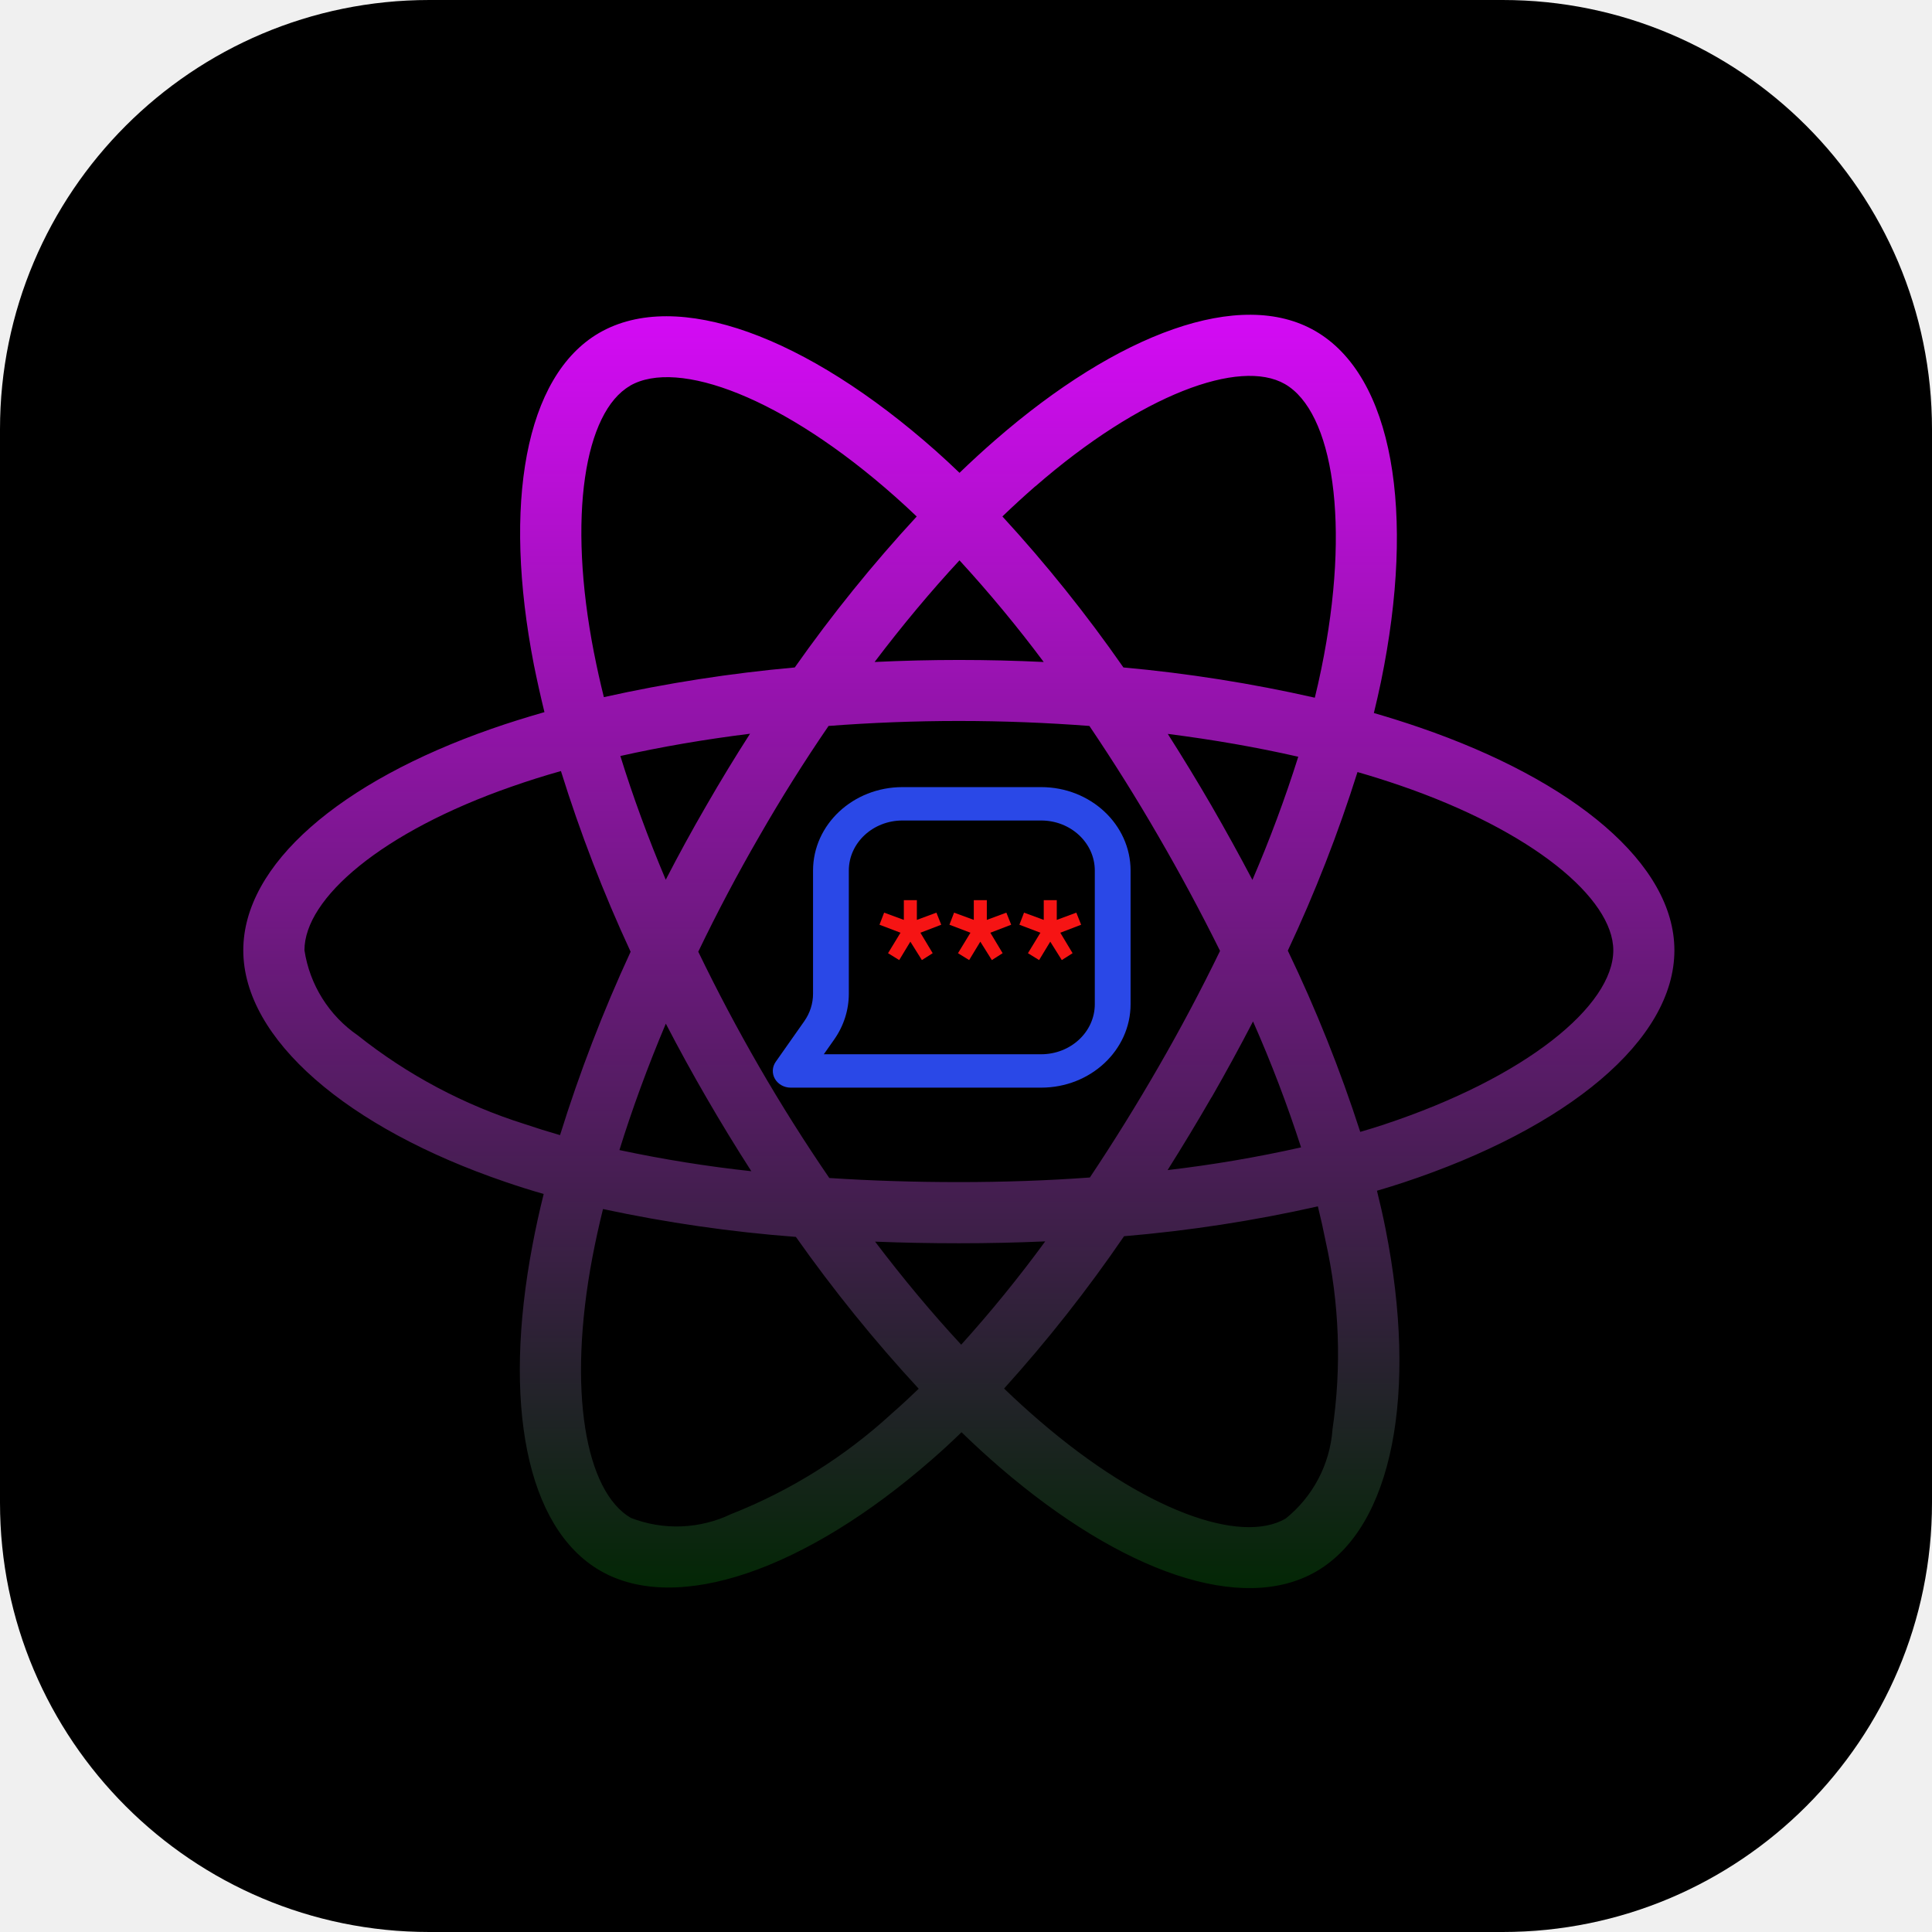
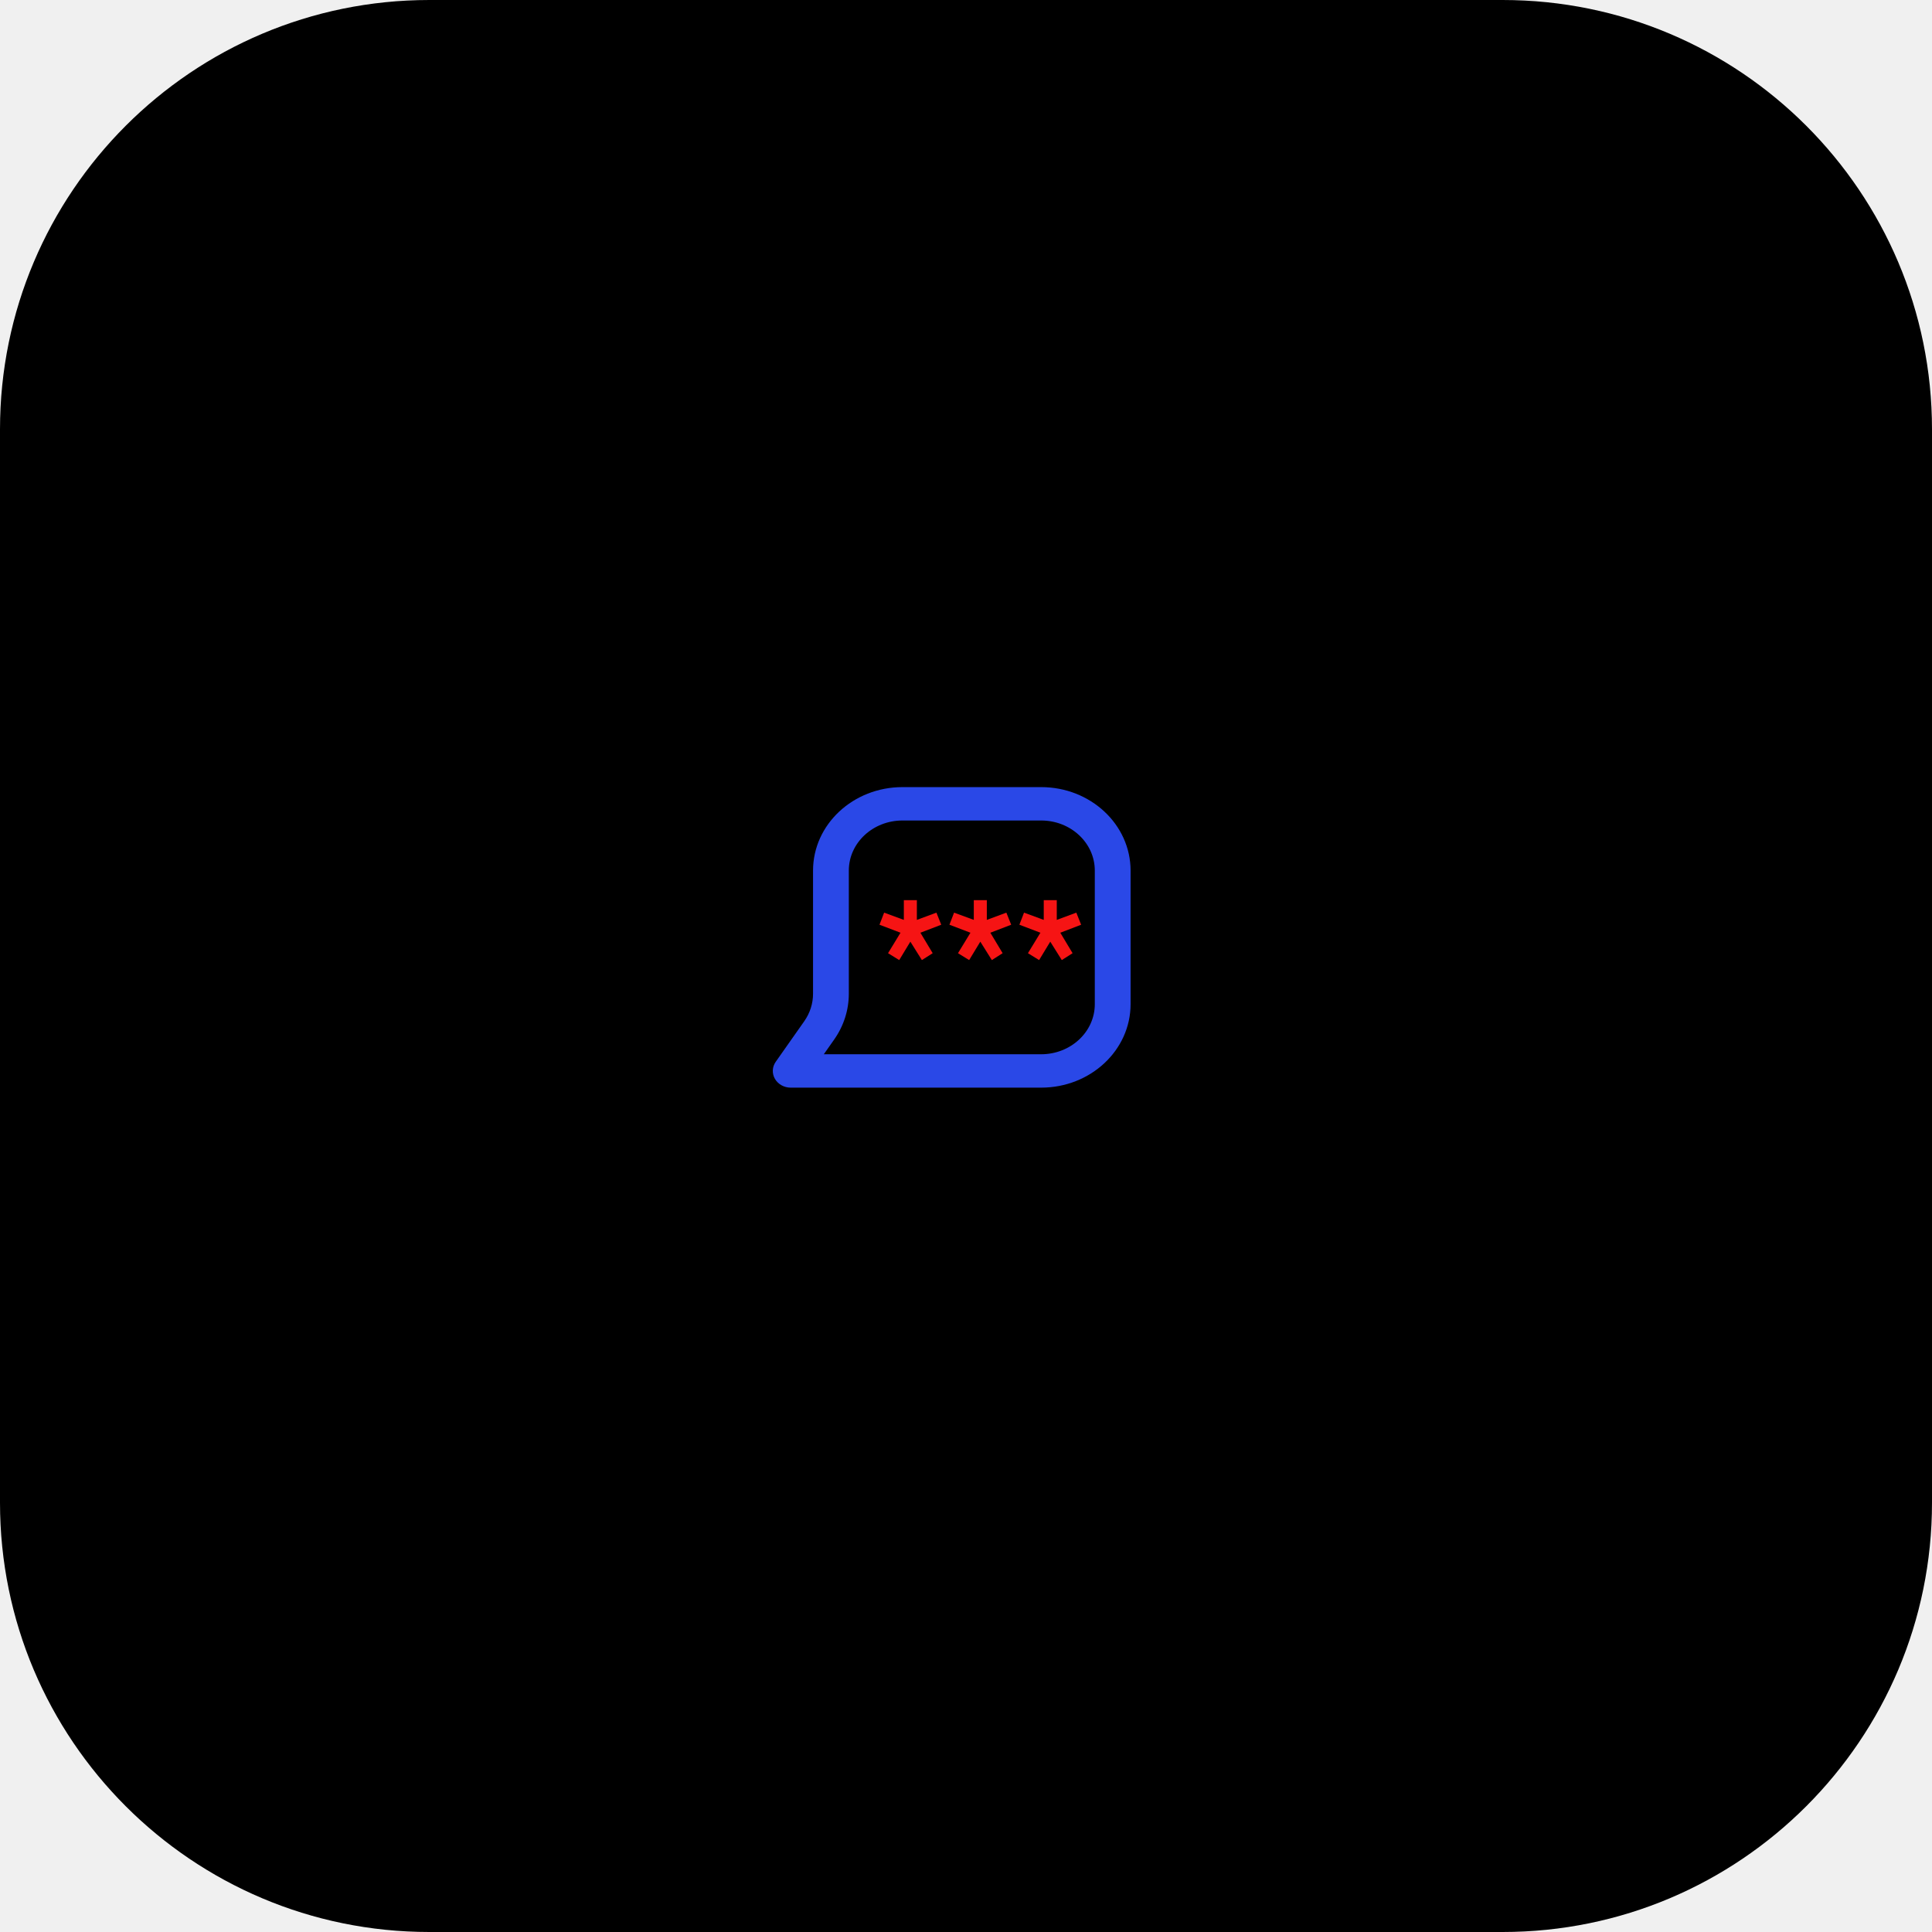
<svg xmlns="http://www.w3.org/2000/svg" width="135" height="135" viewBox="0 0 135 135" fill="none">
  <rect width="135" height="135" rx="30" fill="black" />
-   <g clip-path="url(#clip0_635_148)">
+   <g clipPath="url(#clip0_635_148)">
    <path d="M99.217 50.839C98.154 50.474 97.081 50.135 96 49.822C96.18 49.091 96.346 48.358 96.5 47.622C98.935 35.796 97.344 26.265 91.9 23.126C86.683 20.117 78.152 23.257 69.535 30.757C68.686 31.496 67.856 32.257 67.048 33.039C66.506 32.517 65.955 32.007 65.396 31.509C56.361 23.496 47.304 20.122 41.87 23.261C36.665 26.278 35.122 35.239 37.304 46.448C37.528 47.558 37.774 48.662 38.044 49.761C36.77 50.126 35.53 50.513 34.348 50.926C23.761 54.622 17 60.404 17 66.404C17 72.6 24.261 78.817 35.287 82.578C36.18 82.886 37.081 83.17 37.991 83.43C37.696 84.61 37.435 85.799 37.209 86.996C35.113 98.009 36.748 106.757 41.948 109.757C47.313 112.852 56.322 109.67 65.1 102C65.796 101.397 66.491 100.757 67.187 100.078C68.062 100.928 68.961 101.751 69.883 102.548C78.387 109.861 86.778 112.809 91.97 109.809C97.339 106.7 99.083 97.304 96.817 85.874C96.644 85.004 96.444 84.115 96.217 83.204C96.849 83.019 97.47 82.826 98.078 82.626C109.543 78.826 117 72.683 117 66.404C117 60.378 110.022 54.557 99.217 50.839V50.839ZM72.348 33.983C79.73 27.557 86.63 25.026 89.783 26.835C93.13 28.765 94.426 36.552 92.322 46.765C92.186 47.432 92.036 48.094 91.874 48.752C87.468 47.753 83 47.047 78.5 46.639C75.922 42.936 73.096 39.41 70.043 36.087C70.791 35.368 71.556 34.667 72.339 33.983H72.348ZM46.522 71.522C47.429 73.272 48.375 74.997 49.361 76.696C50.367 78.435 51.413 80.149 52.5 81.839C49.404 81.504 46.328 81.011 43.283 80.361C44.17 77.504 45.257 74.535 46.526 71.526L46.522 71.522ZM46.522 61.478C45.278 58.531 44.217 55.63 43.348 52.826C46.196 52.187 49.239 51.665 52.409 51.27C51.348 52.922 50.326 54.603 49.343 56.313C48.358 58.012 47.416 59.733 46.517 61.478H46.522ZM48.791 66.504C50.107 63.765 51.528 61.078 53.052 58.444C54.565 55.806 56.18 53.233 57.896 50.726C60.87 50.5 63.917 50.378 67 50.378C70.096 50.378 73.148 50.5 76.122 50.726C77.817 53.233 79.423 55.799 80.939 58.422C82.464 61.048 83.901 63.722 85.252 66.444C83.919 69.191 82.487 71.89 80.957 74.539C79.441 77.171 77.841 79.751 76.156 82.278C73.191 82.496 70.126 82.6 67 82.6C63.887 82.6 60.861 82.504 57.948 82.313C56.22 79.791 54.591 77.207 53.061 74.561C51.536 71.923 50.113 69.236 48.791 66.5V66.504ZM84.661 76.678C85.664 74.93 86.629 73.162 87.556 71.374C88.827 74.247 89.947 77.184 90.913 80.174C87.834 80.865 84.721 81.395 81.587 81.761C82.642 80.086 83.665 78.39 84.656 76.674L84.661 76.678ZM87.513 61.483C86.591 59.732 85.635 57.999 84.644 56.283C83.664 54.596 82.649 52.929 81.6 51.283C84.787 51.687 87.844 52.222 90.717 52.878C89.795 55.8 88.725 58.673 87.513 61.487V61.483ZM67.043 39.152C69.124 41.42 71.089 43.791 72.93 46.257C68.994 46.068 65.055 46.068 61.113 46.257C63.056 43.691 65.048 41.309 67.048 39.152H67.043ZM44.017 26.957C47.365 25.022 54.757 27.783 62.556 34.709C63.056 35.152 63.556 35.613 64.056 36.091C60.986 39.415 58.139 42.939 55.535 46.639C51.048 47.042 46.593 47.735 42.196 48.713C41.941 47.693 41.712 46.664 41.509 45.626V45.635C39.626 36.026 40.874 28.783 44.017 26.965V26.957ZM39.13 79.317C38.304 79.08 37.484 78.823 36.67 78.548C32.432 77.215 28.476 75.113 25 72.348C24.005 71.664 23.161 70.783 22.52 69.76C21.879 68.737 21.455 67.594 21.274 66.4C21.274 62.761 26.7 58.117 35.752 54.965C36.891 54.565 38.039 54.203 39.196 53.878C40.539 58.19 42.166 62.408 44.065 66.504C42.142 70.661 40.495 74.94 39.135 79.313L39.13 79.317ZM62.287 98.796C59.016 101.796 55.221 104.169 51.091 105.796C50.004 106.317 48.82 106.61 47.615 106.657C46.409 106.703 45.207 106.502 44.083 106.065C40.93 104.239 39.617 97.222 41.404 87.804C41.619 86.689 41.862 85.581 42.135 84.483C46.578 85.436 51.081 86.087 55.613 86.43C58.239 90.151 61.105 93.695 64.196 97.039C63.575 97.639 62.941 98.223 62.291 98.791L62.287 98.796ZM67.165 93.961C65.139 91.778 63.122 89.361 61.148 86.761C63.061 86.836 65.012 86.874 67 86.874C69.038 86.874 71.049 86.831 73.035 86.743C71.203 89.248 69.244 91.657 67.165 93.961V93.961ZM93.109 99.904C93.017 101.108 92.679 102.28 92.115 103.348C91.552 104.416 90.776 105.357 89.835 106.113C86.683 107.939 79.944 105.565 72.674 99.313C71.842 98.6 71.004 97.838 70.161 97.026C73.192 93.671 75.992 90.115 78.543 86.383C83.1 85.998 87.626 85.301 92.087 84.296C92.29 85.119 92.47 85.925 92.626 86.713C93.594 91.045 93.756 95.518 93.104 99.909L93.109 99.904ZM96.735 78.57C96.183 78.752 95.622 78.926 95.048 79.091C93.65 74.76 91.959 70.528 89.987 66.426C91.887 62.38 93.513 58.211 94.856 53.948C95.874 54.239 96.87 54.557 97.826 54.883C107.087 58.065 112.73 62.778 112.73 66.404C112.73 70.274 106.63 75.291 96.73 78.57H96.735Z" fill="url(#paint0_linear_635_148)" />
  </g>
-   <path fill-rule="evenodd" clip-rule="evenodd" d="M56.812 60.833C56.812 57.612 59.611 55 63.062 55H72.75C76.202 55 79 57.612 79 60.833V70.167C79 73.388 76.202 76 72.75 76H55.25C54.791 76 54.368 75.765 54.15 75.388C53.932 75.01 53.953 74.552 54.205 74.193L56.198 71.359C56.599 70.789 56.812 70.121 56.812 69.439V60.833ZM63.062 57.333C60.991 57.333 59.312 58.9 59.312 60.833V69.439C59.312 70.576 58.956 71.689 58.288 72.639L57.565 73.667H72.75C74.821 73.667 76.5 72.1 76.5 70.167V60.833C76.5 58.9 74.821 57.333 72.75 57.333H63.062Z" fill="#2A48E7" />
+   <path fillRule="evenodd" clipRule="evenodd" d="M56.812 60.833C56.812 57.612 59.611 55 63.062 55H72.75C76.202 55 79 57.612 79 60.833V70.167C79 73.388 76.202 76 72.75 76H55.25C54.791 76 54.368 75.765 54.15 75.388C53.932 75.01 53.953 74.552 54.205 74.193L56.198 71.359C56.599 70.789 56.812 70.121 56.812 69.439V60.833ZM63.062 57.333C60.991 57.333 59.312 58.9 59.312 60.833V69.439C59.312 70.576 58.956 71.689 58.288 72.639L57.565 73.667H72.75C74.821 73.667 76.5 72.1 76.5 70.167V60.833C76.5 58.9 74.821 57.333 72.75 57.333H63.062Z" fill="#2A48E7" />
  <path d="M64.067 64.278L65.433 63.771L65.77 64.616L64.314 65.175L65.172 66.605L64.418 67.086L63.612 65.799L62.833 67.086L62.053 66.605L62.923 65.175L61.455 64.616L61.779 63.771L63.157 64.278V62.9H64.067V64.278ZM68.955 64.278L70.32 63.771L70.658 64.616L69.202 65.175L70.06 66.605L69.306 67.086L68.5 65.799L67.72 67.086L66.94 66.605L67.811 65.175L66.342 64.616L66.667 63.771L68.045 64.278V62.9H68.955V64.278ZM73.843 64.278L75.208 63.771L75.546 64.616L74.09 65.175L74.948 66.605L74.194 67.086L73.388 65.799L72.608 67.086L71.828 66.605L72.699 65.175L71.23 64.616L71.555 63.771L72.933 64.278V62.9H73.843V64.278Z" fill="#F61414" />
  <defs>
    <linearGradient id="paint0_linear_635_148" x1="67" y1="21.994" x2="67" y2="110.97" gradientUnits="userSpaceOnUse">
-       <stop stop-color="#D40BF5" />
-       <stop offset="1" stop-color="#032705" />
+       <stop stopColor="#D40BF5" />
+       <stop offset="1" stopColor="#032705" />
    </linearGradient>
    <clipPath id="clip0_635_148">
      <rect width="100" height="88.972" fill="white" transform="translate(17 22)" />
    </clipPath>
  </defs>
</svg>
